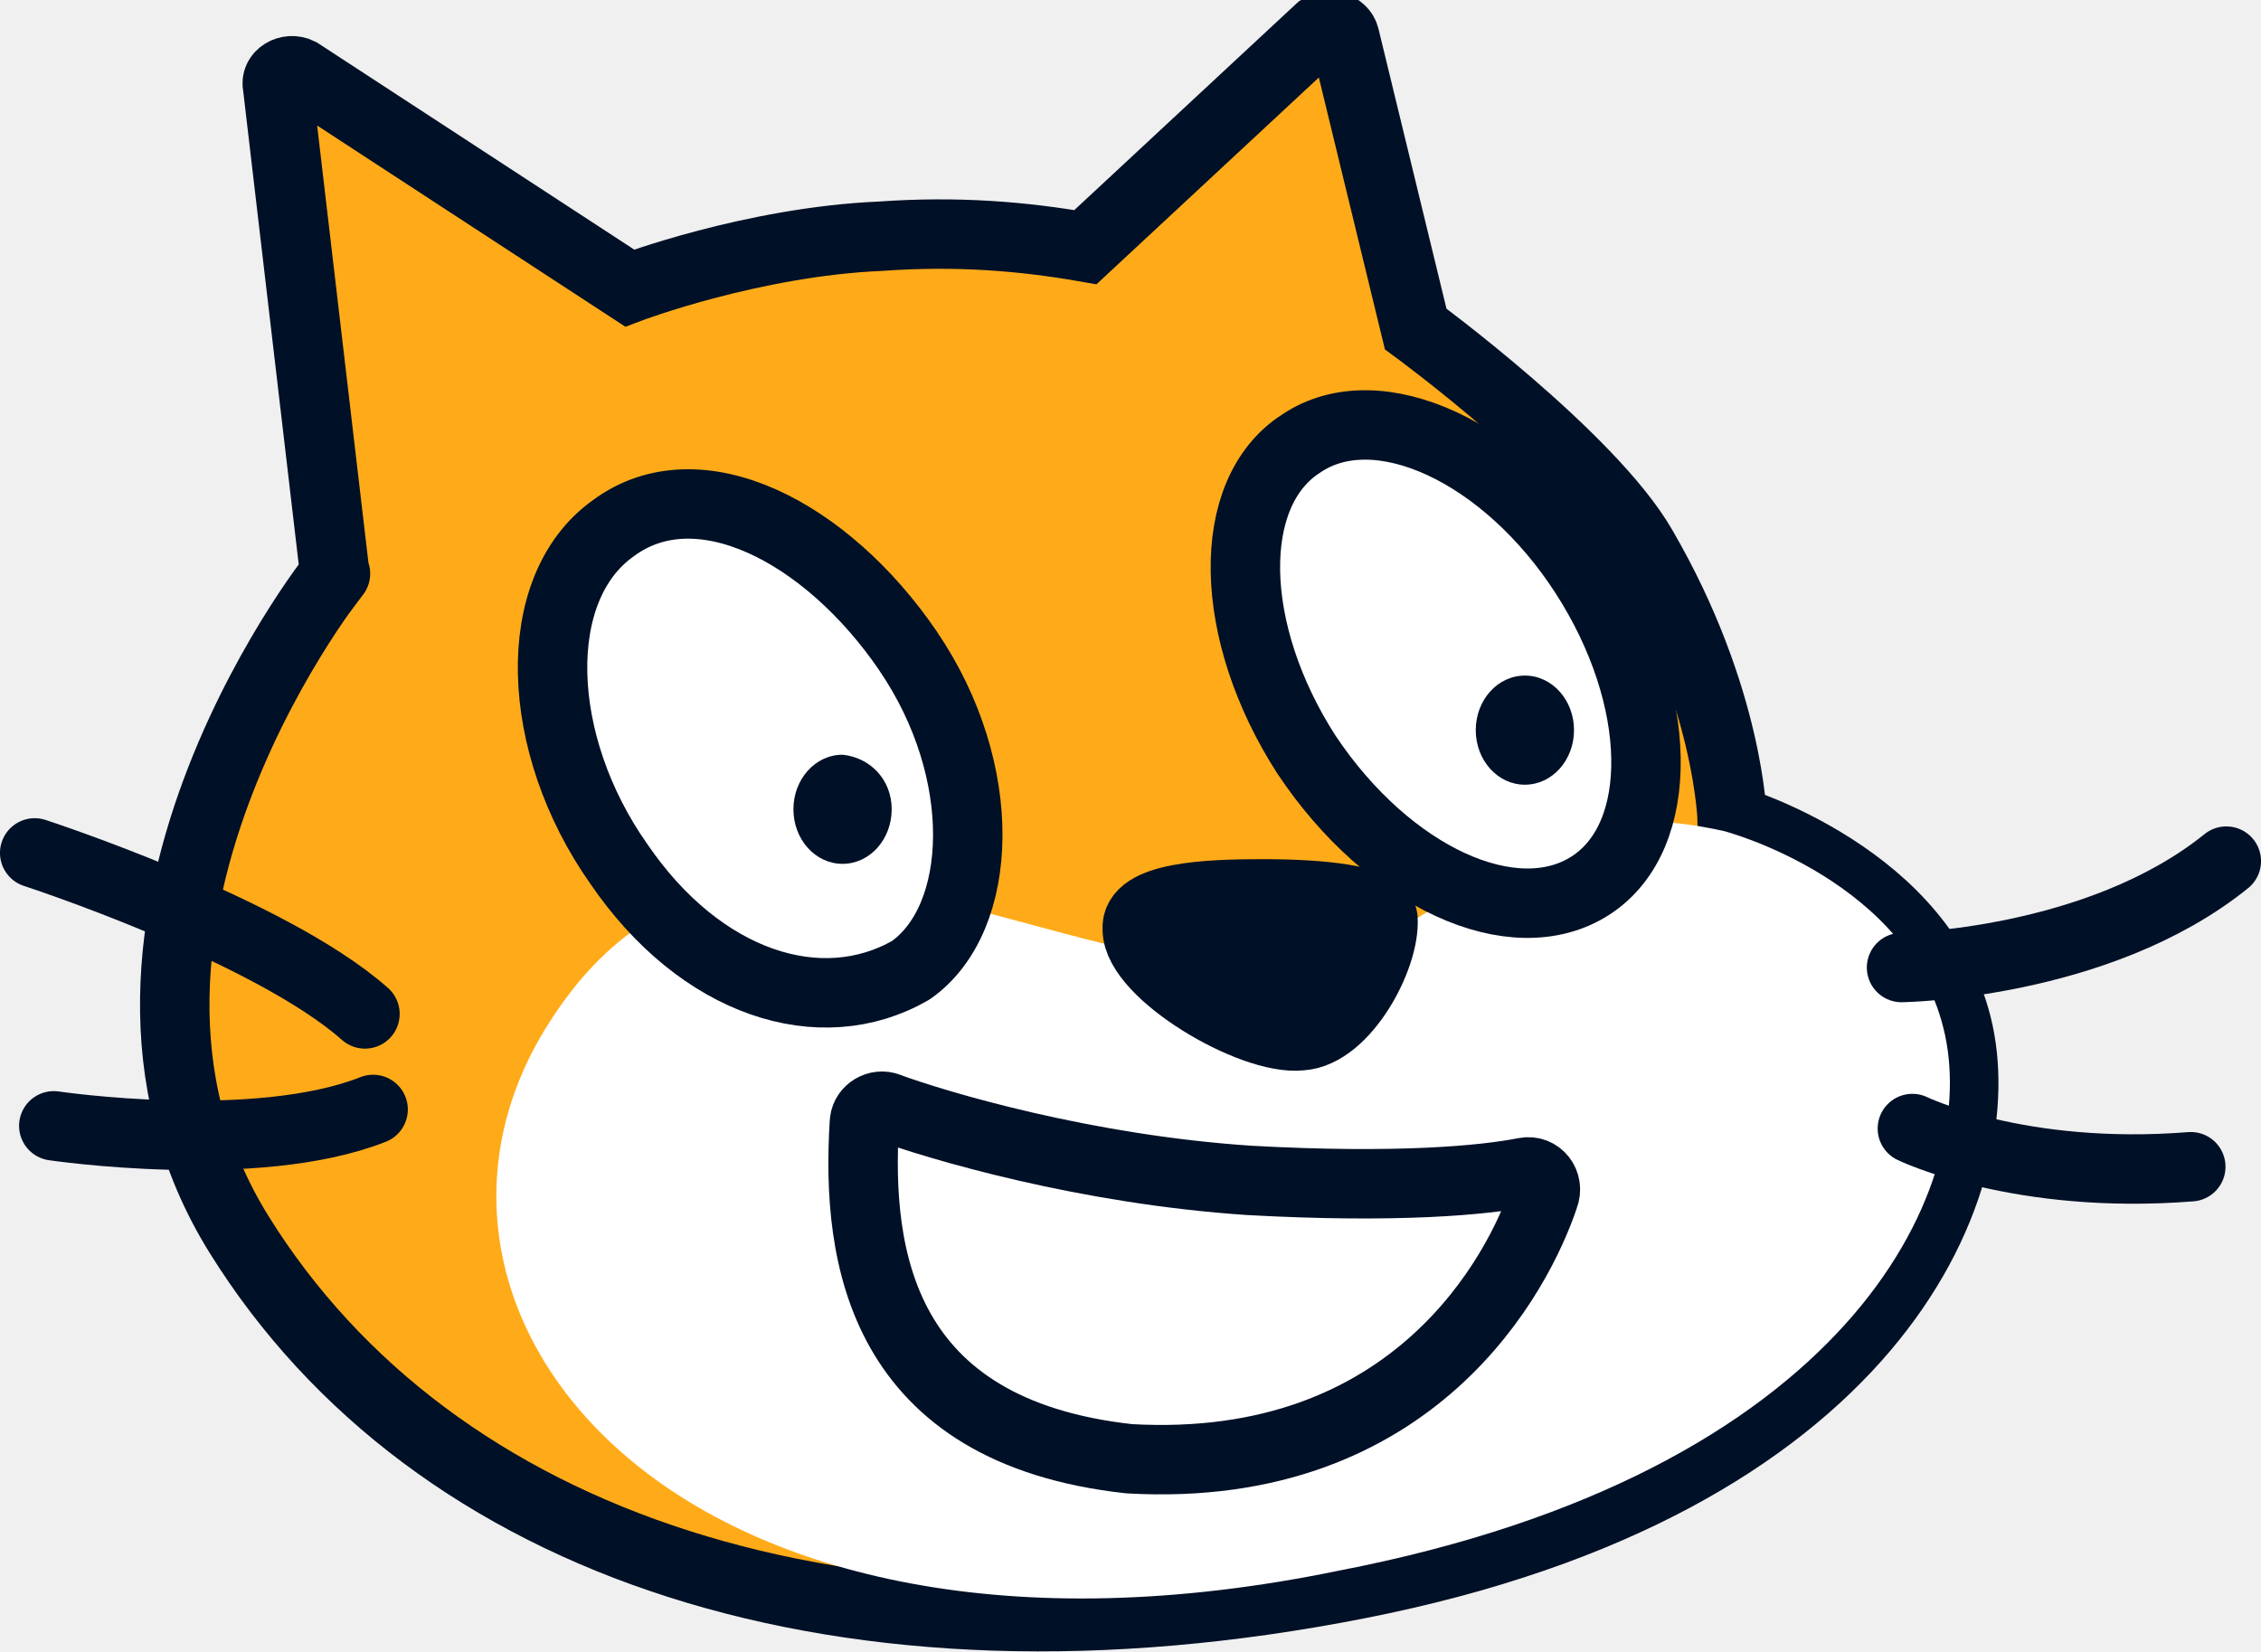
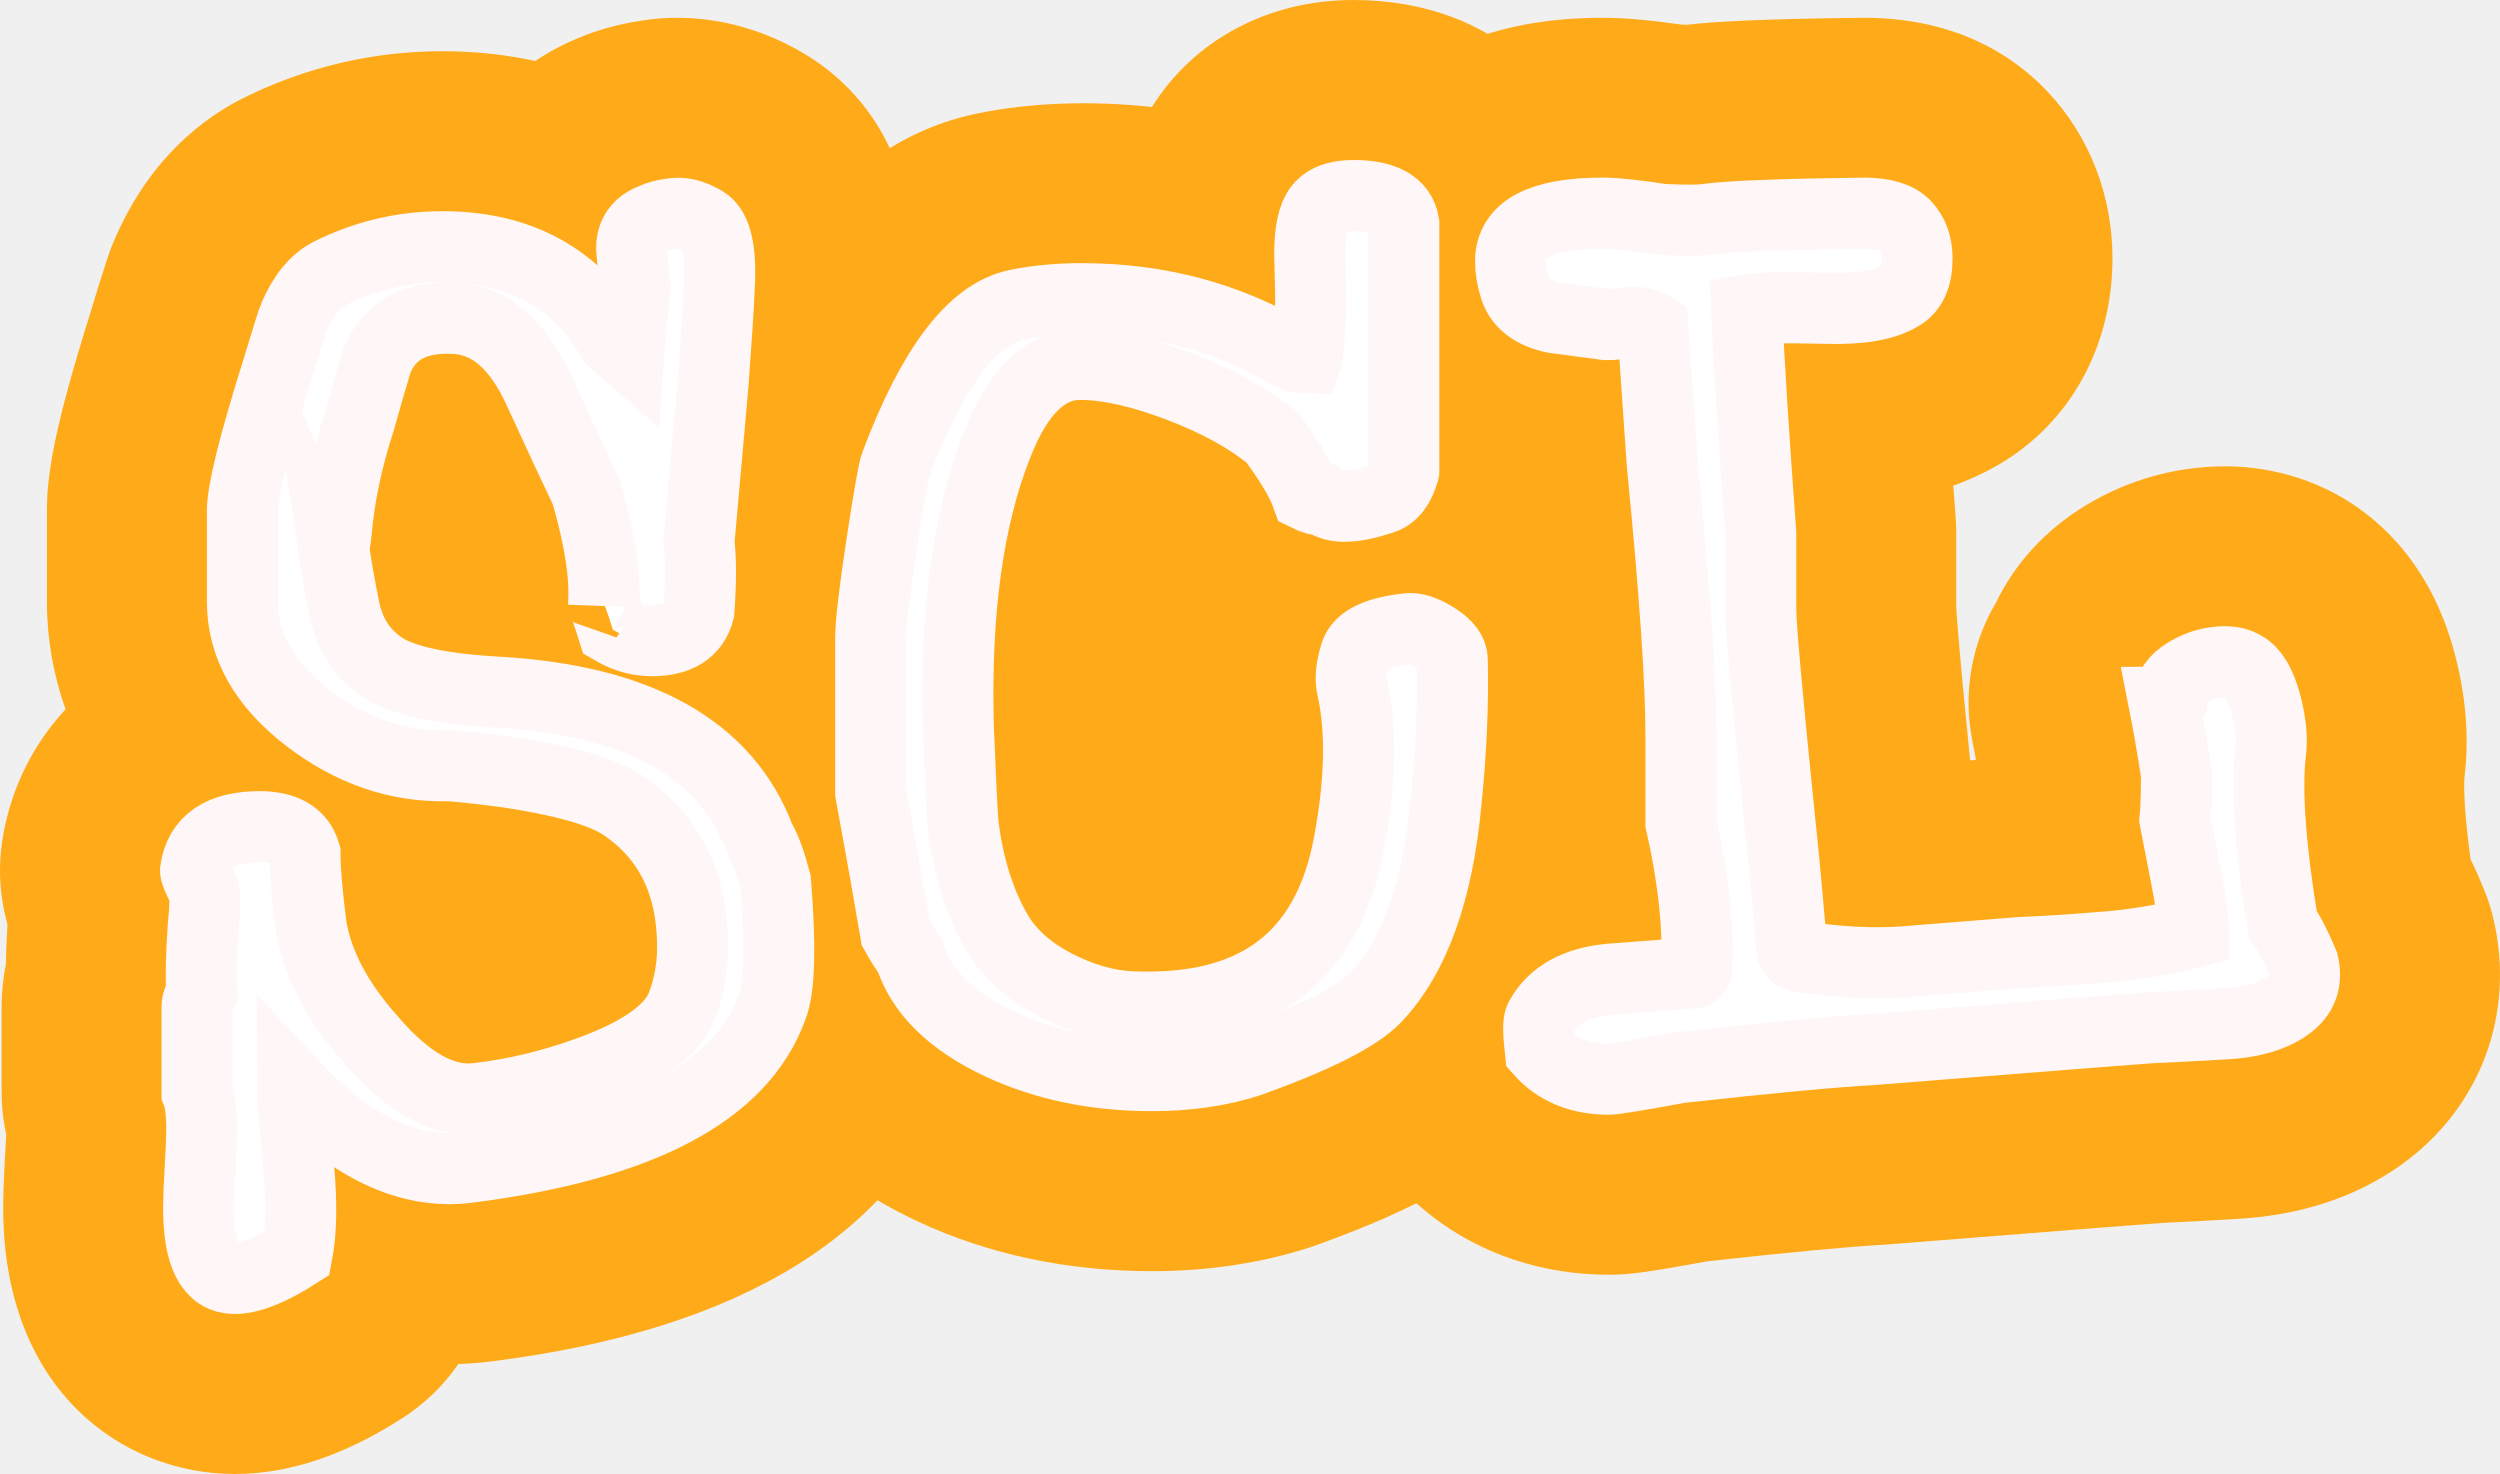
- <svg xmlns="http://www.w3.org/2000/svg" version="1.1" width="39.071" height="28.543" viewBox="0,0,39.071,28.543">
-   <g transform="translate(-220.4644,-165.8023)">
-     <g data-paper-data="{&quot;isPaintingLayer&quot;:true}" fill-rule="evenodd" stroke-miterlimit="10" stroke-dasharray="" stroke-dashoffset="0" style="mix-blend-mode: normal">
-       <g>
-         <path d="M243.278,166.301c0.141,-0.094 0.377,-0.047 0.424,0.141l1.226,5.046c0,0 3.018,2.217 3.914,3.773c1.509,2.594 1.556,4.716 1.556,4.716c0,0 3.349,0.99 3.914,3.679c0.566,2.688 -1.509,7.782 -10.376,9.527c-8.866,1.745 -15.988,-0.66 -19.336,-6.037c-3.349,-5.376 1.934,-11.791 1.651,-11.413l-0.99,-8.442c-0.047,-0.189 0.189,-0.33 0.377,-0.236l5.707,3.726c0,0 2.122,-0.802 4.339,-0.896c1.321,-0.094 2.452,0 3.537,0.189z" fill="#ffab19" stroke="#001026" stroke-width="1.2" stroke-linecap="butt" stroke-linejoin="miter" />
-         <path d="M250.258,180.167c0,0 3.254,0.849 3.82,3.537c0.566,2.688 -1.698,7.546 -10.47,9.244c-11.413,2.358 -16.837,-4.433 -13.677,-9.432c3.16,-5.046 8.584,-0.755 12.545,-1.038c3.396,-0.236 3.773,-3.207 7.782,-2.311z" fill="#ffffff" stroke="none" stroke-width="1" stroke-linecap="butt" stroke-linejoin="miter" />
-         <path d="M235.402,185.214c0,-0.189 0.189,-0.33 0.377,-0.283c0.896,0.33 3.443,1.085 6.273,1.273c2.547,0.141 4.056,0 4.763,-0.141c0.236,-0.047 0.424,0.189 0.33,0.424c-0.424,1.273 -2.217,4.811 -7.169,4.528c-4.292,-0.472 -4.716,-3.49 -4.575,-5.801z" fill="#ffffff" stroke="#001026" stroke-width="1.2" stroke-linecap="round" stroke-linejoin="round" />
-         <path d="M258.936,180.686c-2.217,1.792 -5.612,1.839 -5.612,1.839" fill="none" stroke="#001026" stroke-width="1.2" stroke-linecap="round" stroke-linejoin="round" />
-         <path d="M258.322,185.968c-2.971,0.236 -4.811,-0.66 -4.811,-0.66" fill="none" stroke="#001026" stroke-width="1.2" stroke-linecap="round" stroke-linejoin="round" />
-         <path d="M242.287,181.252c0.99,0 2.028,0.094 2.075,0.424c0.047,0.66 -0.66,1.981 -1.415,2.028c-0.849,0.094 -2.83,-1.085 -2.83,-1.839c-0.047,-0.566 1.226,-0.613 2.169,-0.613z" fill="#001026" stroke="#001026" stroke-width="1.2" stroke-linecap="round" stroke-linejoin="round" />
-         <path d="M221.064,180.544c0,0 4.056,1.321 5.707,2.783" fill="none" stroke="#001026" stroke-width="1.2" stroke-linecap="round" stroke-linejoin="round" />
-         <path d="M226.912,184.978c-2.028,0.802 -5.518,0.283 -5.518,0.283" fill="none" stroke="#001026" stroke-width="1.2" stroke-linecap="round" stroke-linejoin="round" />
-         <g>
-           <path d="M247.852,175.734c1.368,2.122 1.415,4.528 0.094,5.376c-1.321,0.849 -3.49,-0.141 -4.905,-2.264c-1.368,-2.122 -1.415,-4.528 -0.094,-5.376c1.321,-0.896 3.537,0.141 4.905,2.264z" fill="#ffffff" stroke="#001026" stroke-width="1.2" stroke-linecap="round" stroke-linejoin="round" />
-           <path d="M247.664,178.422c0,0.519 -0.377,0.943 -0.849,0.943c-0.472,0 -0.849,-0.424 -0.849,-0.943c0,-0.519 0.377,-0.943 0.849,-0.943c0.472,0 0.849,0.424 0.849,0.943" fill="#001026" stroke="none" stroke-width="1" stroke-linecap="butt" stroke-linejoin="miter" />
-         </g>
-         <g>
-           <path d="M236.156,177.054c1.415,2.075 1.321,4.622 0.047,5.518c-1.556,0.896 -3.631,0.236 -5.046,-1.839c-1.462,-2.075 -1.556,-4.763 -0.094,-5.801c1.462,-1.085 3.679,0.047 5.094,2.122z" fill="#ffffff" stroke="#001026" stroke-width="1.2" stroke-linecap="round" stroke-linejoin="round" />
-           <path d="M235.873,179.79c0,0.519 -0.377,0.943 -0.849,0.943c-0.472,0 -0.849,-0.424 -0.849,-0.943c0,-0.519 0.377,-0.943 0.849,-0.943c0.472,0.047 0.849,0.424 0.849,0.943" fill="#001026" stroke="none" stroke-width="1" stroke-linecap="butt" stroke-linejoin="miter" />
-         </g>
-       </g>
+ <svg xmlns="http://www.w3.org/2000/svg" version="1.1" width="140.676" height="82.942" viewBox="0,0,140.676,82.942">
+   <g transform="translate(-173.6618,-139.529)">
+     <g data-paper-data="{&quot;isPaintingLayer&quot;:true}" fill-rule="nonzero" stroke="#fff7f7" stroke-linecap="butt" stroke-linejoin="miter" stroke-miterlimit="10" stroke-dasharray="" stroke-dashoffset="0" style="mix-blend-mode: normal">
+       <path d="M227.442,199.961c-3.23,8.95 -12.01,14.39 -26.09,16.17c-0.64,0.08 -1.27,0.13 -1.9,0.15c-0.82,1.2 -1.89,2.24 -3.15,3.05c-3.3,2.11 -6.39,3.14 -9.44,3.14c-6.27,0 -13.02,-4.68 -13.02,-14.96c0,-0.7 0.03,-1.61 0.1,-2.87c0.03,-0.54 0.06,-0.96 0.07,-1.27c-0.17,-0.78 -0.26,-1.57 -0.26,-2.37v-4.84c0,-0.79 0.08,-1.58 0.24,-2.37c0.01,-0.67 0.04,-1.42 0.09,-2.24c-0.24,-0.88 -0.42,-1.9 -0.42,-3.04c0,-0.52 0.04,-1.04 0.11,-1.55c0.38,-2.68 1.57,-5.37 3.58,-7.52c-0.69,-1.93 -1.05,-3.97 -1.05,-6.06v-5.1c0,-2.07 0.41,-4.65 2.42,-11.07c0.84,-2.76 1.11,-3.62 1.48,-4.42c1.97,-4.42 4.94,-6.63 7.1,-7.72c3.53,-1.76 7.32,-2.66 11.26,-2.66c1.82,0 3.56,0.19 5.22,0.55c0.74,-0.5 1.53,-0.92 2.37,-1.27c1.07,-0.46 2.21,-0.78 3.47,-0.98c3.15,-0.54 6.48,0.13 9.38,1.89c3.05,1.86 6.55,5.72 6.12,13.66c-0.07,1.4 -0.19,3.27 -0.37,5.71c-0.01,0.06 -0.01,0.12 -0.02,0.18c-0.16,1.77 -0.39,4.41 -0.7,7.9c0.08,1.35 0.05,2.86 -0.07,4.64c-0.05,0.68 -0.16,1.36 -0.34,2.02c-0.04,0.15 -0.08,0.29 -0.12,0.42c1.35,1.73 2.27,3.46 2.9,4.96c0.59,1.19 1.09,2.56 1.53,4.23c0.17,0.63 0.28,1.27 0.33,1.92c0.45,5.61 0.22,8.92 -0.82,11.72z" fill="#ffab19" stroke-width="0" />
+       <path d="M265.972,185.779c-0.7,7.55 -2.97,13.28 -6.92,17.45c-2.3,2.43 -5.71,4.35 -11.39,6.39c-0.11,0.04 -0.23,0.08 -0.35,0.12c-2.72,0.87 -5.69,1.32 -8.82,1.32c-4.77,0 -9.2,-0.94 -13.17,-2.79c-5.87,-2.74 -8.79,-6.57 -10.24,-9.8c-0.21,-0.35 -0.43,-0.71 -0.64,-1.1c-0.6,-1.09 -1.02,-2.27 -1.22,-3.5c-0.29,-1.72 -0.75,-4.31 -1.38,-7.75c-0.12,-0.66 -0.18,-1.32 -0.18,-1.99v-8.7c0,-1.08 0.09,-2.66 0.74,-6.94c0.63,-4.19 0.9,-5.49 1.4,-6.77c1.31,-3.49 5.23,-13.75 14.73,-15.78c3.12,-0.66 6.63,-0.75 9.95,-0.39c2.35,-3.77 6.55,-6.02 11.32,-6.02c8.28,0 12.86,5.46 13.72,10.86c0.09,0.57 0.13,1.15 0.13,1.73v13.89c0,0.01 0,0.02 0,0.02c0,0.01 0,0.01 0,0.02c0,0 0,0 0,0.01c0,0.91 -0.12,1.78 -0.32,2.63c1.93,2.19 3,4.89 3.05,7.78c0.06,2.9 -0.08,6.04 -0.41,9.31z" fill="#ffab19" stroke-width="0" />
+       <path d="M308.772,205.079c-2.51,1.79 -5.58,2.82 -9.11,3.03c-1.46,0.09 -2.88,0.17 -4.25,0.23c-0.75,0.05 -4.13,0.31 -15.47,1.21c-0.08,0.01 -0.17,0.01 -0.26,0.02c-1.96,0.11 -5.29,0.42 -9.91,0.93c-3.56,0.65 -4.49,0.76 -5.57,0.76c-4.77,0 -9.07,-1.88 -12.09,-5.28c-1.51,-1.7 -2.45,-3.83 -2.71,-6.08c-0.19,-1.72 -0.58,-5.18 1.42,-8.6c1.04,-1.81 3,-4.34 6.43,-6.01v-4.38c0,-1.79 -0.16,-5.58 -0.93,-13.49c-3.72,-1.47 -6.5,-4.3 -7.79,-8.05c-0.02,-0.06 -0.04,-0.12 -0.06,-0.19c-0.54,-1.64 -0.81,-3.3 -0.81,-4.94c0,-5.09 3.41,-13.71 16.19,-13.71c1.18,0 2.55,0.12 4.39,0.38c0.14,0.01 0.26,0.01 0.38,0.01c1.38,-0.16 3.82,-0.32 9.78,-0.39h0.14c5.32,0 8.56,2.26 10.35,4.17c2.35,2.5 3.64,5.83 3.64,9.37c0,4.99 -2.42,9.32 -6.48,11.65c-0.78,0.45 -1.61,0.83 -2.48,1.14c0.04,0.6 0.09,1.21 0.14,1.85c0.02,0.27 0.03,0.54 0.03,0.81v4.19c0.02,0.43 0.13,2.13 0.78,8.61c0.11,-0.01 0.22,-0.02 0.33,-0.03c-0.07,-0.38 -0.14,-0.74 -0.21,-1.1c-0.53,-2.68 -0.04,-5.44 1.34,-7.76c1.05,-2.18 2.76,-4.07 5.01,-5.44c2.37,-1.45 5.1,-2.22 7.87,-2.22c2.34,0 4.61,0.61 6.58,1.75c2.18,1.27 4.99,3.79 6.32,8.69c0.66,2.45 0.85,4.8 0.58,7.02c-0.03,0.3 -0.08,1.58 0.34,4.66c0.26,0.52 0.5,1.06 0.74,1.65c0.23,0.56 0.42,1.13 0.55,1.71c1.25,5.35 -0.75,10.65 -5.2,13.83z" fill="#ffab19" stroke-width="0" />
+       <path d="M303.261,193.746c0.232,0.998 -0.061,1.79 -0.881,2.375c-0.82,0.587 -1.949,0.924 -3.387,1.012c-1.438,0.088 -2.828,0.162 -4.178,0.22c-0.879,0.055 -6.128,0.466 -15.744,1.231c-2.229,0.124 -5.864,0.465 -10.907,1.021c-2.346,0.435 -3.665,0.65 -3.958,0.65c-1.643,0 -2.933,-0.528 -3.87,-1.584c-0.118,-1.056 -0.118,-1.671 0,-1.847c0.703,-1.289 2.022,-2.023 3.958,-2.199c1.583,-0.117 3.137,-0.233 4.662,-0.352c0.058,0 0.116,-0.059 0.176,-0.177c0.117,-2.403 -0.176,-5.159 -0.88,-8.268v-4.926c0,-3.049 -0.352,-8.15 -1.056,-15.306c-0.118,-1.759 -0.294,-4.31 -0.527,-7.652c-0.352,-0.233 -0.822,-0.321 -1.407,-0.264c-0.763,0.118 -1.231,0.146 -1.407,0.088c-0.88,-0.121 -1.79,-0.24 -2.728,-0.361c-1.173,-0.242 -1.906,-0.785 -2.198,-1.63c-0.177,-0.543 -0.265,-1.056 -0.265,-1.538c0,-1.811 1.729,-2.716 5.19,-2.716c0.703,0 1.816,0.118 3.342,0.352c1.231,0.06 2.053,0.06 2.463,0c1.231,-0.176 4.192,-0.293 8.885,-0.352c1.113,0 1.891,0.234 2.33,0.702c0.44,0.469 0.66,1.083 0.66,1.843c0,1.055 -0.323,1.757 -0.968,2.107c-0.879,0.527 -2.258,0.761 -4.134,0.702c-2.347,-0.058 -3.842,-0.029 -4.486,0.088c0.117,2.81 0.381,6.993 0.792,12.551v4.302c0,0.937 0.352,4.857 1.056,11.762c0.176,1.581 0.409,4.067 0.703,7.461c0.117,0.206 0.265,0.308 0.44,0.308c2.11,0.323 4.046,0.426 5.805,0.308c2.169,-0.176 4.368,-0.352 6.598,-0.527c1.407,-0.058 2.814,-0.146 4.222,-0.265c1.877,-0.116 3.723,-0.409 5.541,-0.879c0,-0.645 -0.146,-1.7 -0.439,-3.167c-0.352,-1.816 -0.559,-2.872 -0.615,-3.166c0.057,-0.586 0.088,-1.437 0.088,-2.552c-0.234,-1.523 -0.471,-2.872 -0.703,-4.046c0.057,0 0.176,-0.088 0.352,-0.264c-0.061,-0.527 0.248,-0.996 0.924,-1.407c0.672,-0.41 1.391,-0.616 2.154,-0.616c0.41,0 0.762,0.088 1.055,0.265c0.529,0.294 0.938,0.982 1.232,2.066c0.293,1.086 0.381,2.038 0.264,2.859c-0.234,2.11 0,5.308 0.703,9.587c0.35,0.473 0.731,1.205 1.143,2.201z" fill="#ffffff" stroke-width="4" />
+       <path d="M217.298,189.125c0.293,3.637 0.233,5.981 -0.176,7.037c-1.702,4.809 -7.42,7.828 -17.152,9.06c-3.285,0.411 -6.568,-1.143 -9.853,-4.662c0,0.528 0.117,2.111 0.353,4.751c0.176,1.935 0.146,3.518 -0.088,4.749c-1.467,0.938 -2.639,1.408 -3.519,1.408c-1.35,0 -2.023,-1.319 -2.023,-3.959c0,-0.469 0.029,-1.216 0.088,-2.242c0.058,-1.025 0.088,-1.744 0.088,-2.155c0,-0.997 -0.088,-1.7 -0.264,-2.111v-4.838c0,-0.117 0.029,-0.249 0.088,-0.396c0.058,-0.146 0.117,-0.278 0.176,-0.396c-0.059,-0.82 -0.03,-2.081 0.088,-3.782c0.117,-1.056 0.117,-1.729 0,-2.023c-0.294,-0.585 -0.439,-0.937 -0.439,-1.055c0.233,-1.642 1.437,-2.463 3.606,-2.463c1.407,0 2.257,0.499 2.551,1.495c0,0.938 0.117,2.317 0.352,4.134c0.353,2.111 1.466,4.223 3.343,6.333c2.052,2.405 4.016,3.519 5.894,3.343c2.111,-0.233 4.222,-0.732 6.333,-1.495c2.932,-1.056 4.691,-2.287 5.278,-3.694c0.409,-1.056 0.615,-2.169 0.615,-3.343c0,-3.576 -1.319,-6.245 -3.958,-8.004c-1.174,-0.762 -3.343,-1.378 -6.51,-1.848c-1.818,-0.233 -2.933,-0.352 -3.342,-0.352c-2.815,0.059 -5.44,-0.85 -7.873,-2.727c-2.434,-1.876 -3.65,-4.047 -3.65,-6.51v-5.101c0,-1.113 0.645,-3.723 1.936,-7.828c0.585,-1.936 0.908,-2.961 0.968,-3.079c0.527,-1.231 1.201,-2.052 2.022,-2.463c1.993,-0.996 4.104,-1.495 6.333,-1.495c4.339,0 7.535,1.759 9.588,5.277c0.176,0.176 0.469,0.44 0.88,0.792c0.058,-0.82 0.176,-2.081 0.352,-3.782c-0.059,-0.762 -0.118,-1.495 -0.176,-2.199c0,-0.82 0.409,-1.377 1.231,-1.671c0.234,-0.117 0.557,-0.205 0.968,-0.264c0.586,-0.117 1.217,0.03 1.892,0.439c0.673,0.411 0.952,1.643 0.835,3.694c-0.059,1.29 -0.176,3.108 -0.352,5.453c-0.176,1.936 -0.439,4.897 -0.792,8.885c0.117,0.938 0.117,2.229 0,3.87c-0.294,1.114 -1.174,1.671 -2.639,1.671c-0.763,0 -1.495,-0.205 -2.199,-0.615c-0.352,-1.113 -0.527,-1.584 -0.527,-1.408c0.116,-1.583 -0.206,-3.694 -0.968,-6.333c-0.646,-1.348 -1.539,-3.268 -2.683,-5.761c-1.144,-2.492 -2.654,-3.827 -4.53,-4.003c-2.346,-0.176 -3.87,0.616 -4.574,2.375c-0.234,0.763 -0.558,1.878 -0.967,3.343c-0.704,2.17 -1.144,4.252 -1.32,6.245c-0.059,0.646 -0.118,0.91 -0.176,0.792c0.176,1.174 0.381,2.346 0.616,3.519c0.293,1.466 1.012,2.581 2.155,3.342c1.144,0.763 3.327,1.231 6.553,1.407c7.916,0.471 12.812,3.227 14.689,8.269c0.292,0.47 0.585,1.261 0.879,2.374z" fill="#ffffff" stroke-width="4" />
+       <path d="M255.381,176.657c0.057,2.463 -0.059,5.132 -0.352,8.004c-0.471,5.044 -1.789,8.708 -3.959,10.995c-0.998,1.056 -3.372,2.258 -7.124,3.606c-1.643,0.528 -3.461,0.792 -5.454,0.792c-3.166,0 -6.011,-0.586 -8.532,-1.76c-2.757,-1.289 -4.457,-2.96 -5.102,-5.014c-0.234,-0.293 -0.499,-0.703 -0.791,-1.231c-0.295,-1.759 -0.763,-4.397 -1.408,-7.916v-8.708c0,-0.821 0.205,-2.58 0.616,-5.278c0.409,-2.696 0.674,-4.191 0.792,-4.485c2.052,-5.454 4.31,-8.444 6.772,-8.973c1.113,-0.233 2.345,-0.352 3.694,-0.352c4.339,0 8.269,1.056 11.787,3.167c0.233,0.118 0.527,0.176 0.879,0.176c0.059,-0.176 0.117,-0.908 0.177,-2.199c0.058,0 0.058,-1.025 0,-3.078c-0.06,-1.408 0.079,-2.404 0.416,-2.991c0.335,-0.585 1.008,-0.88 2.014,-0.88c1.73,0 2.68,0.528 2.848,1.584c0,0.059 0,2.229 0,6.509c0,3.226 0,5.249 0,6.069c0,0.998 0,1.438 0,1.319c-0.236,0.88 -0.646,1.407 -1.232,1.583c-1.582,0.528 -2.668,0.559 -3.254,0.088c-0.294,0 -0.615,-0.088 -0.968,-0.264c-0.294,-0.82 -0.938,-1.904 -1.935,-3.254c-1.35,-1.113 -3.109,-2.081 -5.277,-2.903c-2.171,-0.82 -4.018,-1.231 -5.542,-1.231c-1.936,0 -3.489,1.495 -4.662,4.486c-1.643,4.105 -2.375,9.411 -2.199,15.921c0.117,2.874 0.205,4.692 0.265,5.453c0.292,2.405 0.938,4.457 1.935,6.157c0.704,1.174 1.788,2.142 3.255,2.903c1.465,0.763 2.902,1.173 4.31,1.231c6.979,0.294 11.053,-2.785 12.228,-9.236c0.645,-3.459 0.703,-6.362 0.176,-8.708c-0.119,-0.469 -0.061,-1.1 0.176,-1.892c0.232,-0.791 1.26,-1.275 3.078,-1.451c0.41,0 0.908,0.191 1.496,0.572c0.582,0.384 0.877,0.779 0.877,1.189z" fill="#ffffff" stroke-width="4" />
    </g>
  </g>
</svg>
